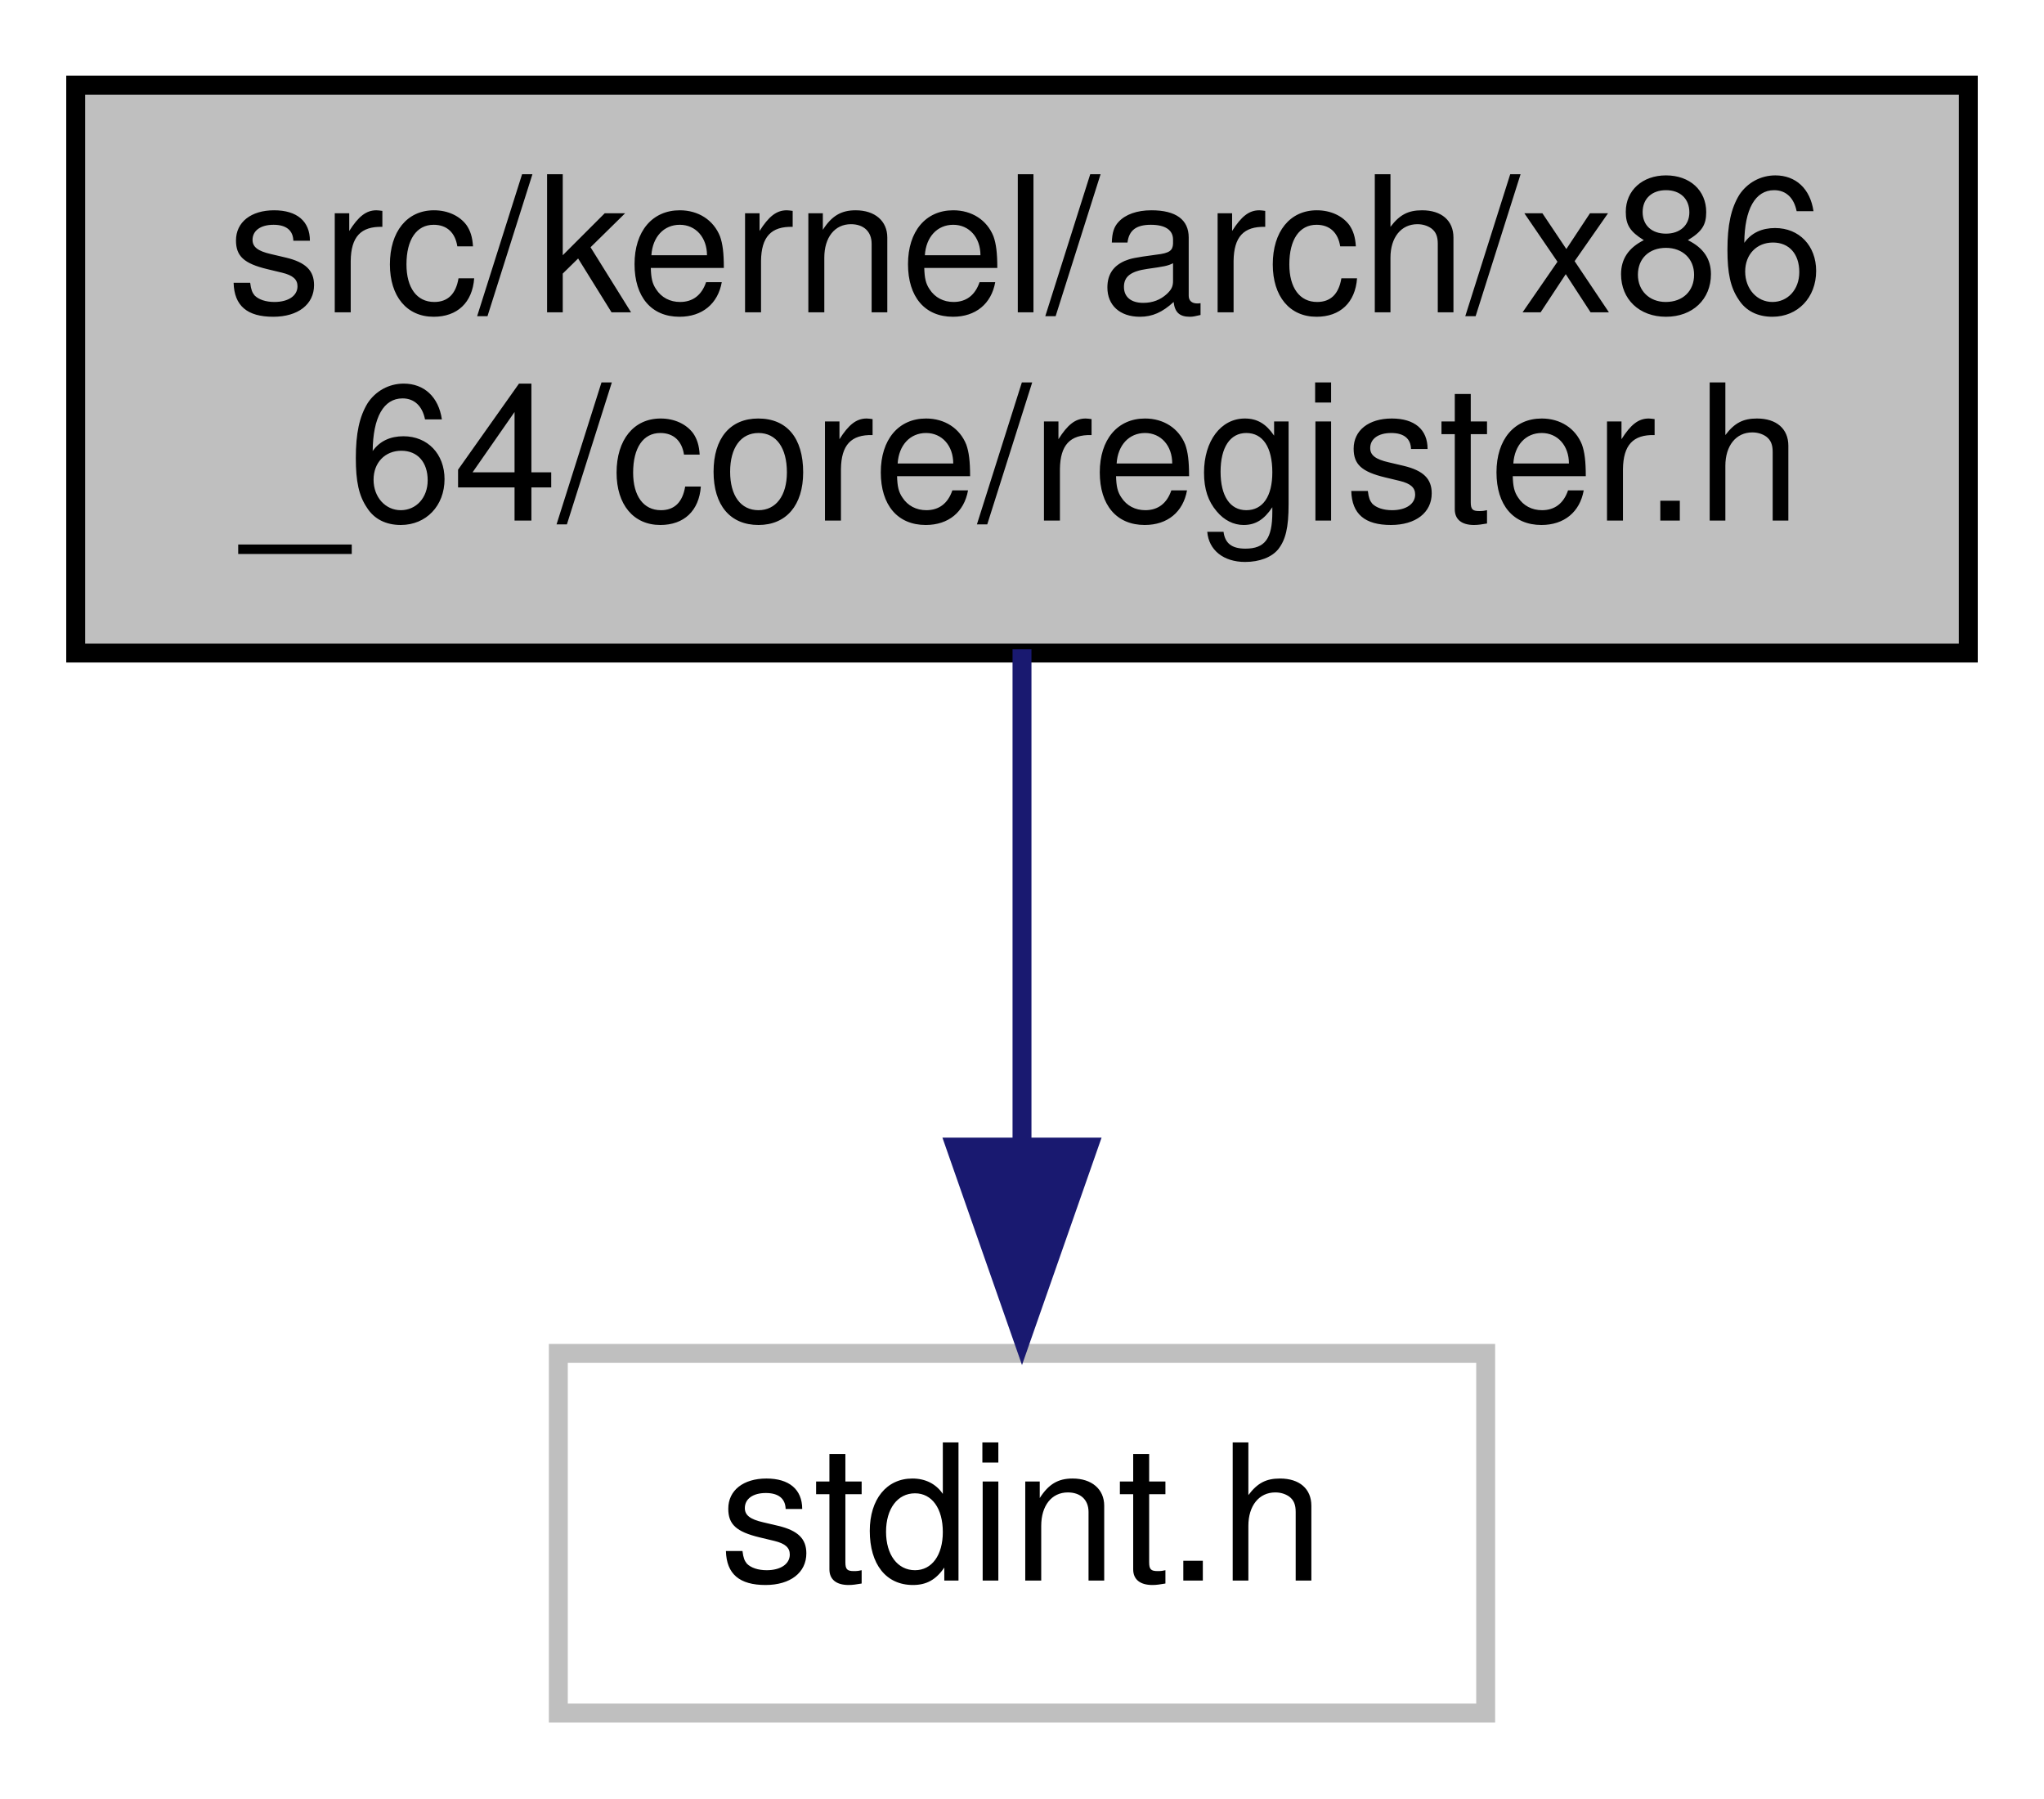
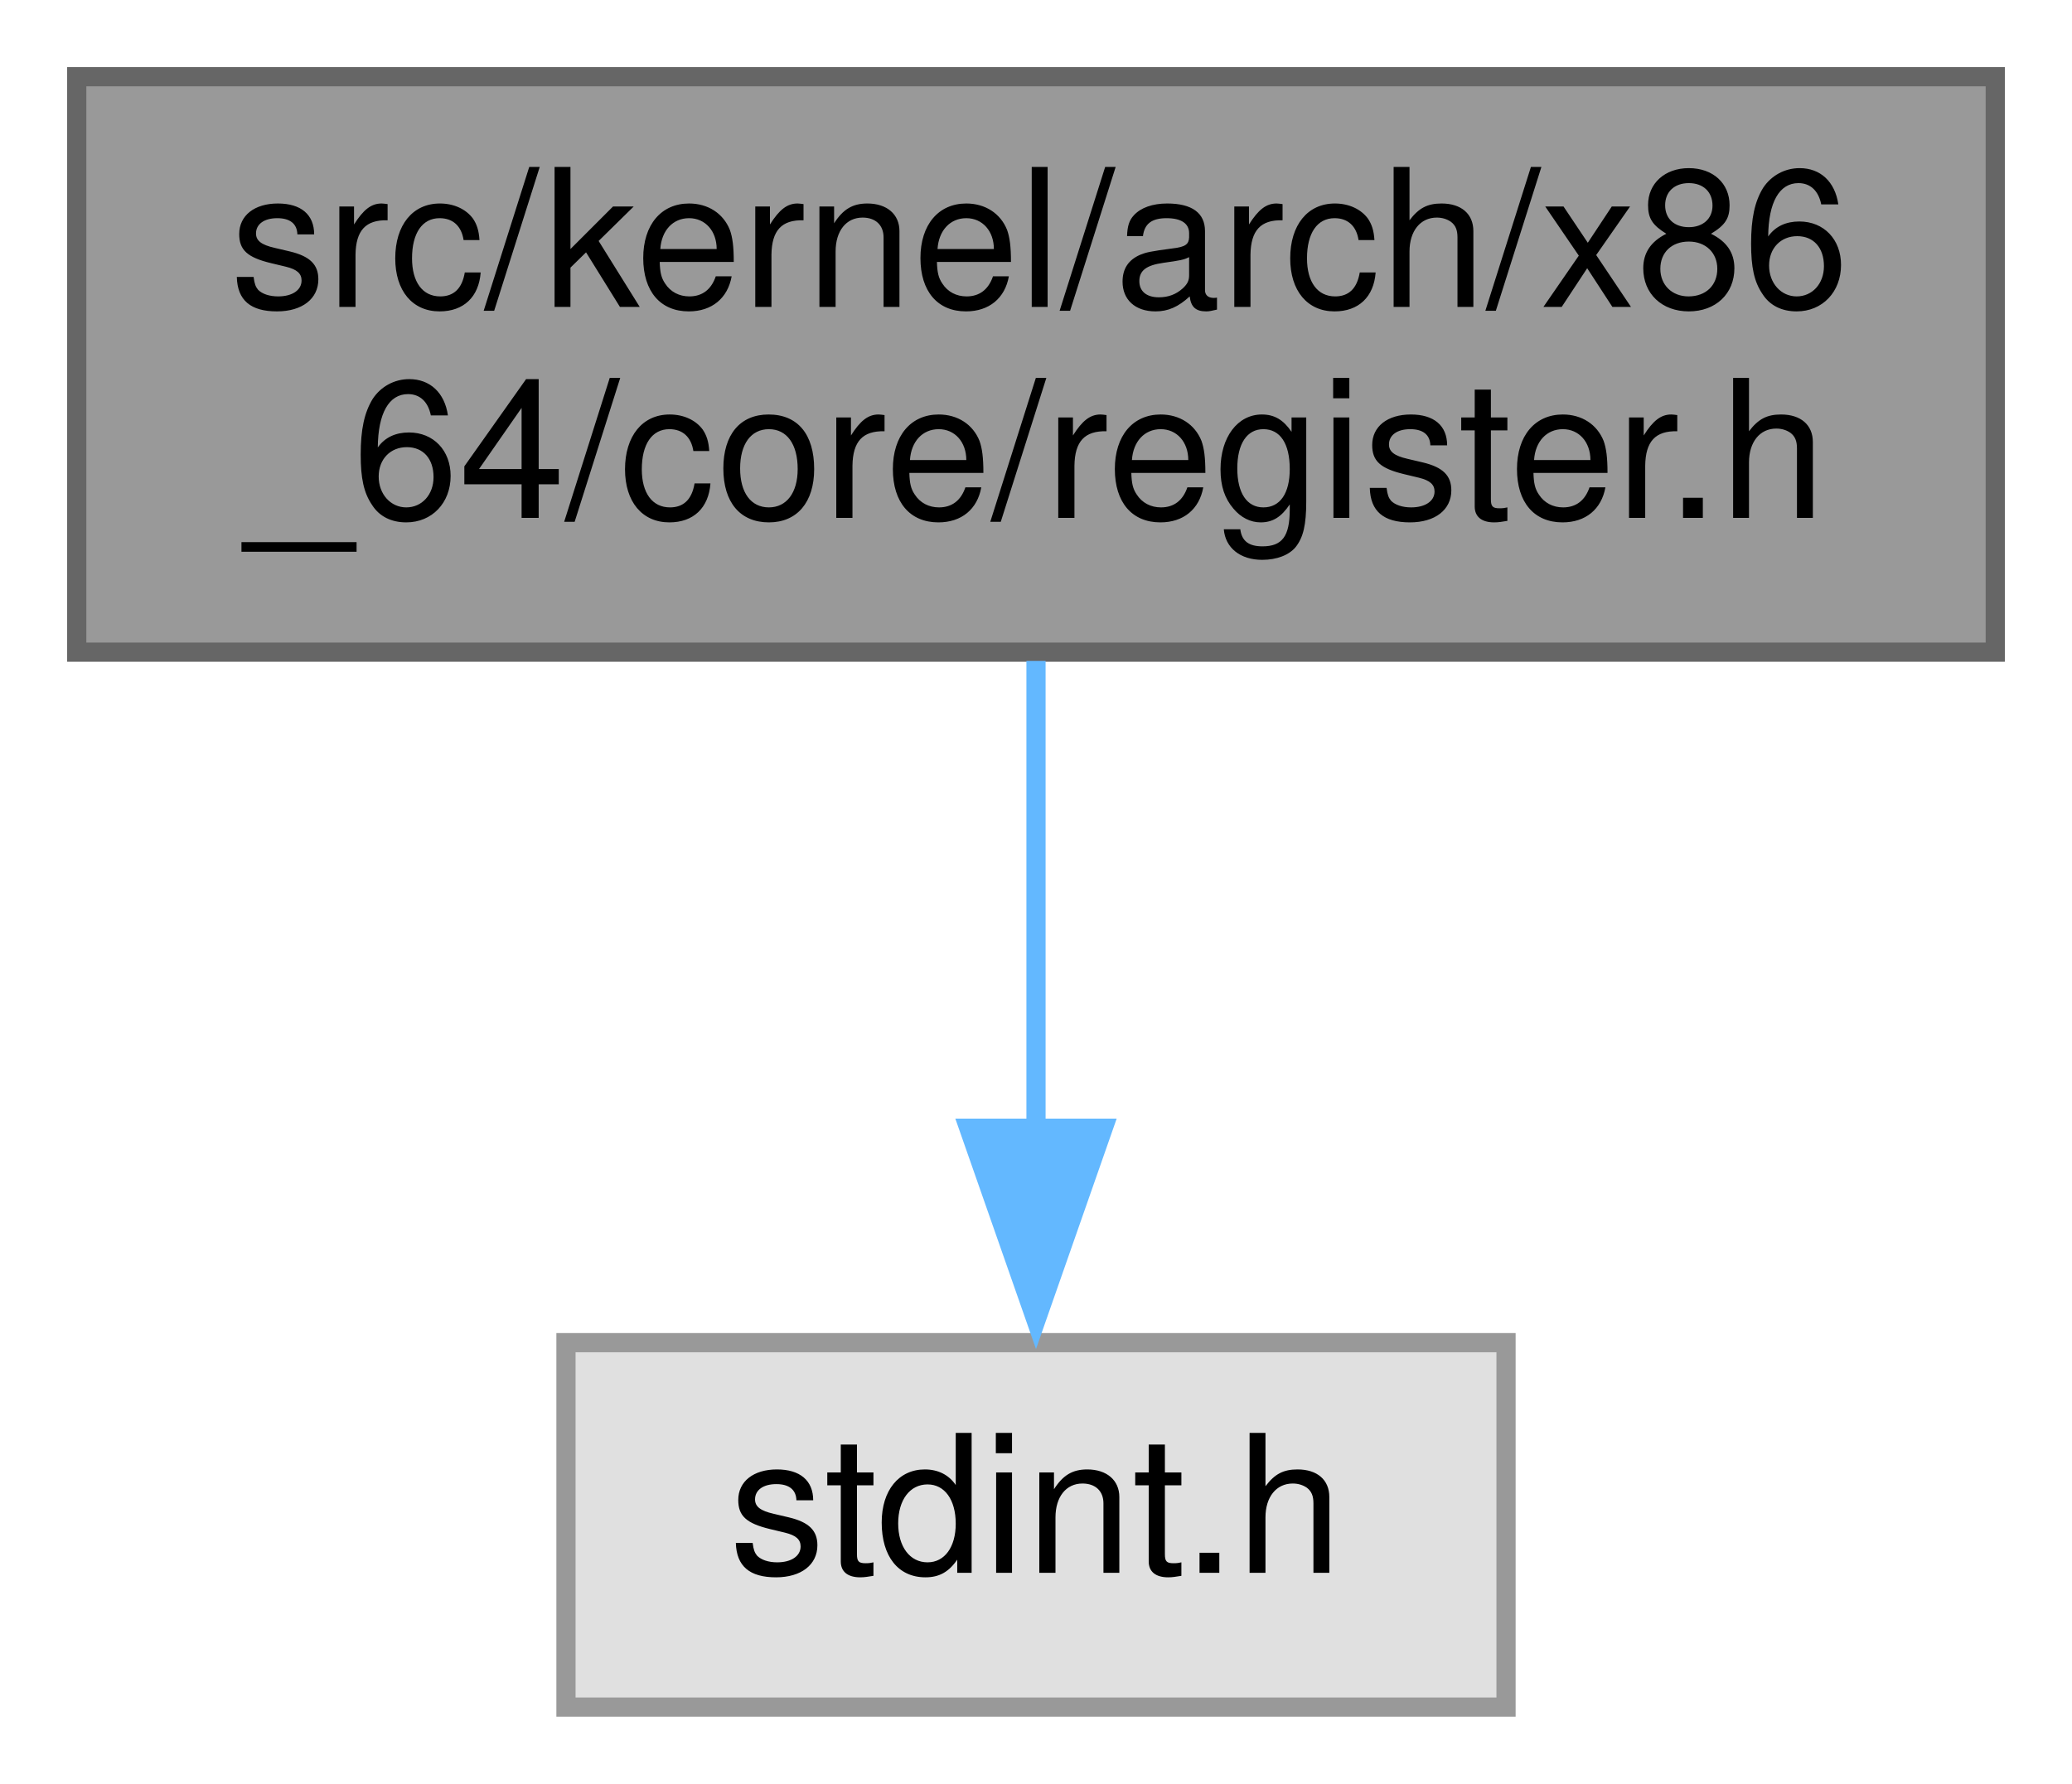
- <svg xmlns="http://www.w3.org/2000/svg" xmlns:xlink="http://www.w3.org/1999/xlink" width="108pt" height="95pt" viewBox="0.00 0.00 108.00 95.00">
-   <g id="graph0" class="graph" transform="scale(1 1) rotate(0) translate(4 91)">
-     <g id="node1" class="node">
-       <g id="a_node1">
+ <svg xmlns="http://www.w3.org/2000/svg" xmlns:xlink="http://www.w3.org/1999/xlink" width="108pt" height="93pt" viewBox="0.00 0.00 108.00 93.00">
+   <g id="graph0" class="graph" transform="scale(1 1) rotate(0) translate(4 89)">
+     <g id="Node000001" class="node">
+       <g id="a_Node000001">
        <a xlink:title=" ">
-           <polygon fill="#bfbfbf" stroke="black" points="0,-56.5 0,-86.5 100,-86.5 100,-56.5 0,-56.5" />
-           <text text-anchor="start" x="8" y="-74.5" font-family="Helvetica,sans-Serif" font-size="10.00">src/kernel/arch/x86</text>
-           <text text-anchor="middle" x="50" y="-63.5" font-family="Helvetica,sans-Serif" font-size="10.00">_64/core/register.h</text>
+           <polygon fill="#999999" stroke="#666666" points="100,-85 0,-85 0,-55 100,-55 100,-85" />
+           <text text-anchor="start" x="8" y="-73" font-family="Helvetica,sans-Serif" font-size="10.00">src/kernel/arch/x86</text>
+           <text text-anchor="middle" x="50" y="-62" font-family="Helvetica,sans-Serif" font-size="10.00">_64/core/register.h</text>
        </a>
      </g>
    </g>
-     <g id="node2" class="node">
-       <g id="a_node2">
+     <g id="Node000002" class="node">
+       <g id="a_Node000002">
        <a xlink:title=" ">
-           <polygon fill="none" stroke="#bfbfbf" points="25.5,-0.5 25.5,-19.5 74.5,-19.5 74.5,-0.5 25.5,-0.5" />
-           <text text-anchor="middle" x="50" y="-7.5" font-family="Helvetica,sans-Serif" font-size="10.00">stdint.h</text>
+           <polygon fill="#e0e0e0" stroke="#999999" points="74.5,-19 25.5,-19 25.5,0 74.5,0 74.5,-19" />
+           <text text-anchor="middle" x="50" y="-7" font-family="Helvetica,sans-Serif" font-size="10.00">stdint.h</text>
        </a>
      </g>
    </g>
-     <g id="edge1" class="edge">
-       <path fill="none" stroke="midnightblue" d="M50,-56.7C50,-48.86 50,-38.92 50,-30.32" />
-       <polygon fill="midnightblue" stroke="midnightblue" points="53.5,-30.4 50,-20.4 46.5,-30.4 53.5,-30.4" />
+     <g id="edge1_Node000001_Node000002" class="edge">
+       <g id="a_edge1_Node000001_Node000002">
+         <a xlink:title=" ">
+           <path fill="none" stroke="#63b8ff" d="M50,-54.54C50,-47.17 50,-38.1 50,-30.11" />
+           <polygon fill="#63b8ff" stroke="#63b8ff" points="53.5,-30.18 50,-20.18 46.5,-30.18 53.5,-30.18" />
+         </a>
+       </g>
    </g>
  </g>
</svg>
